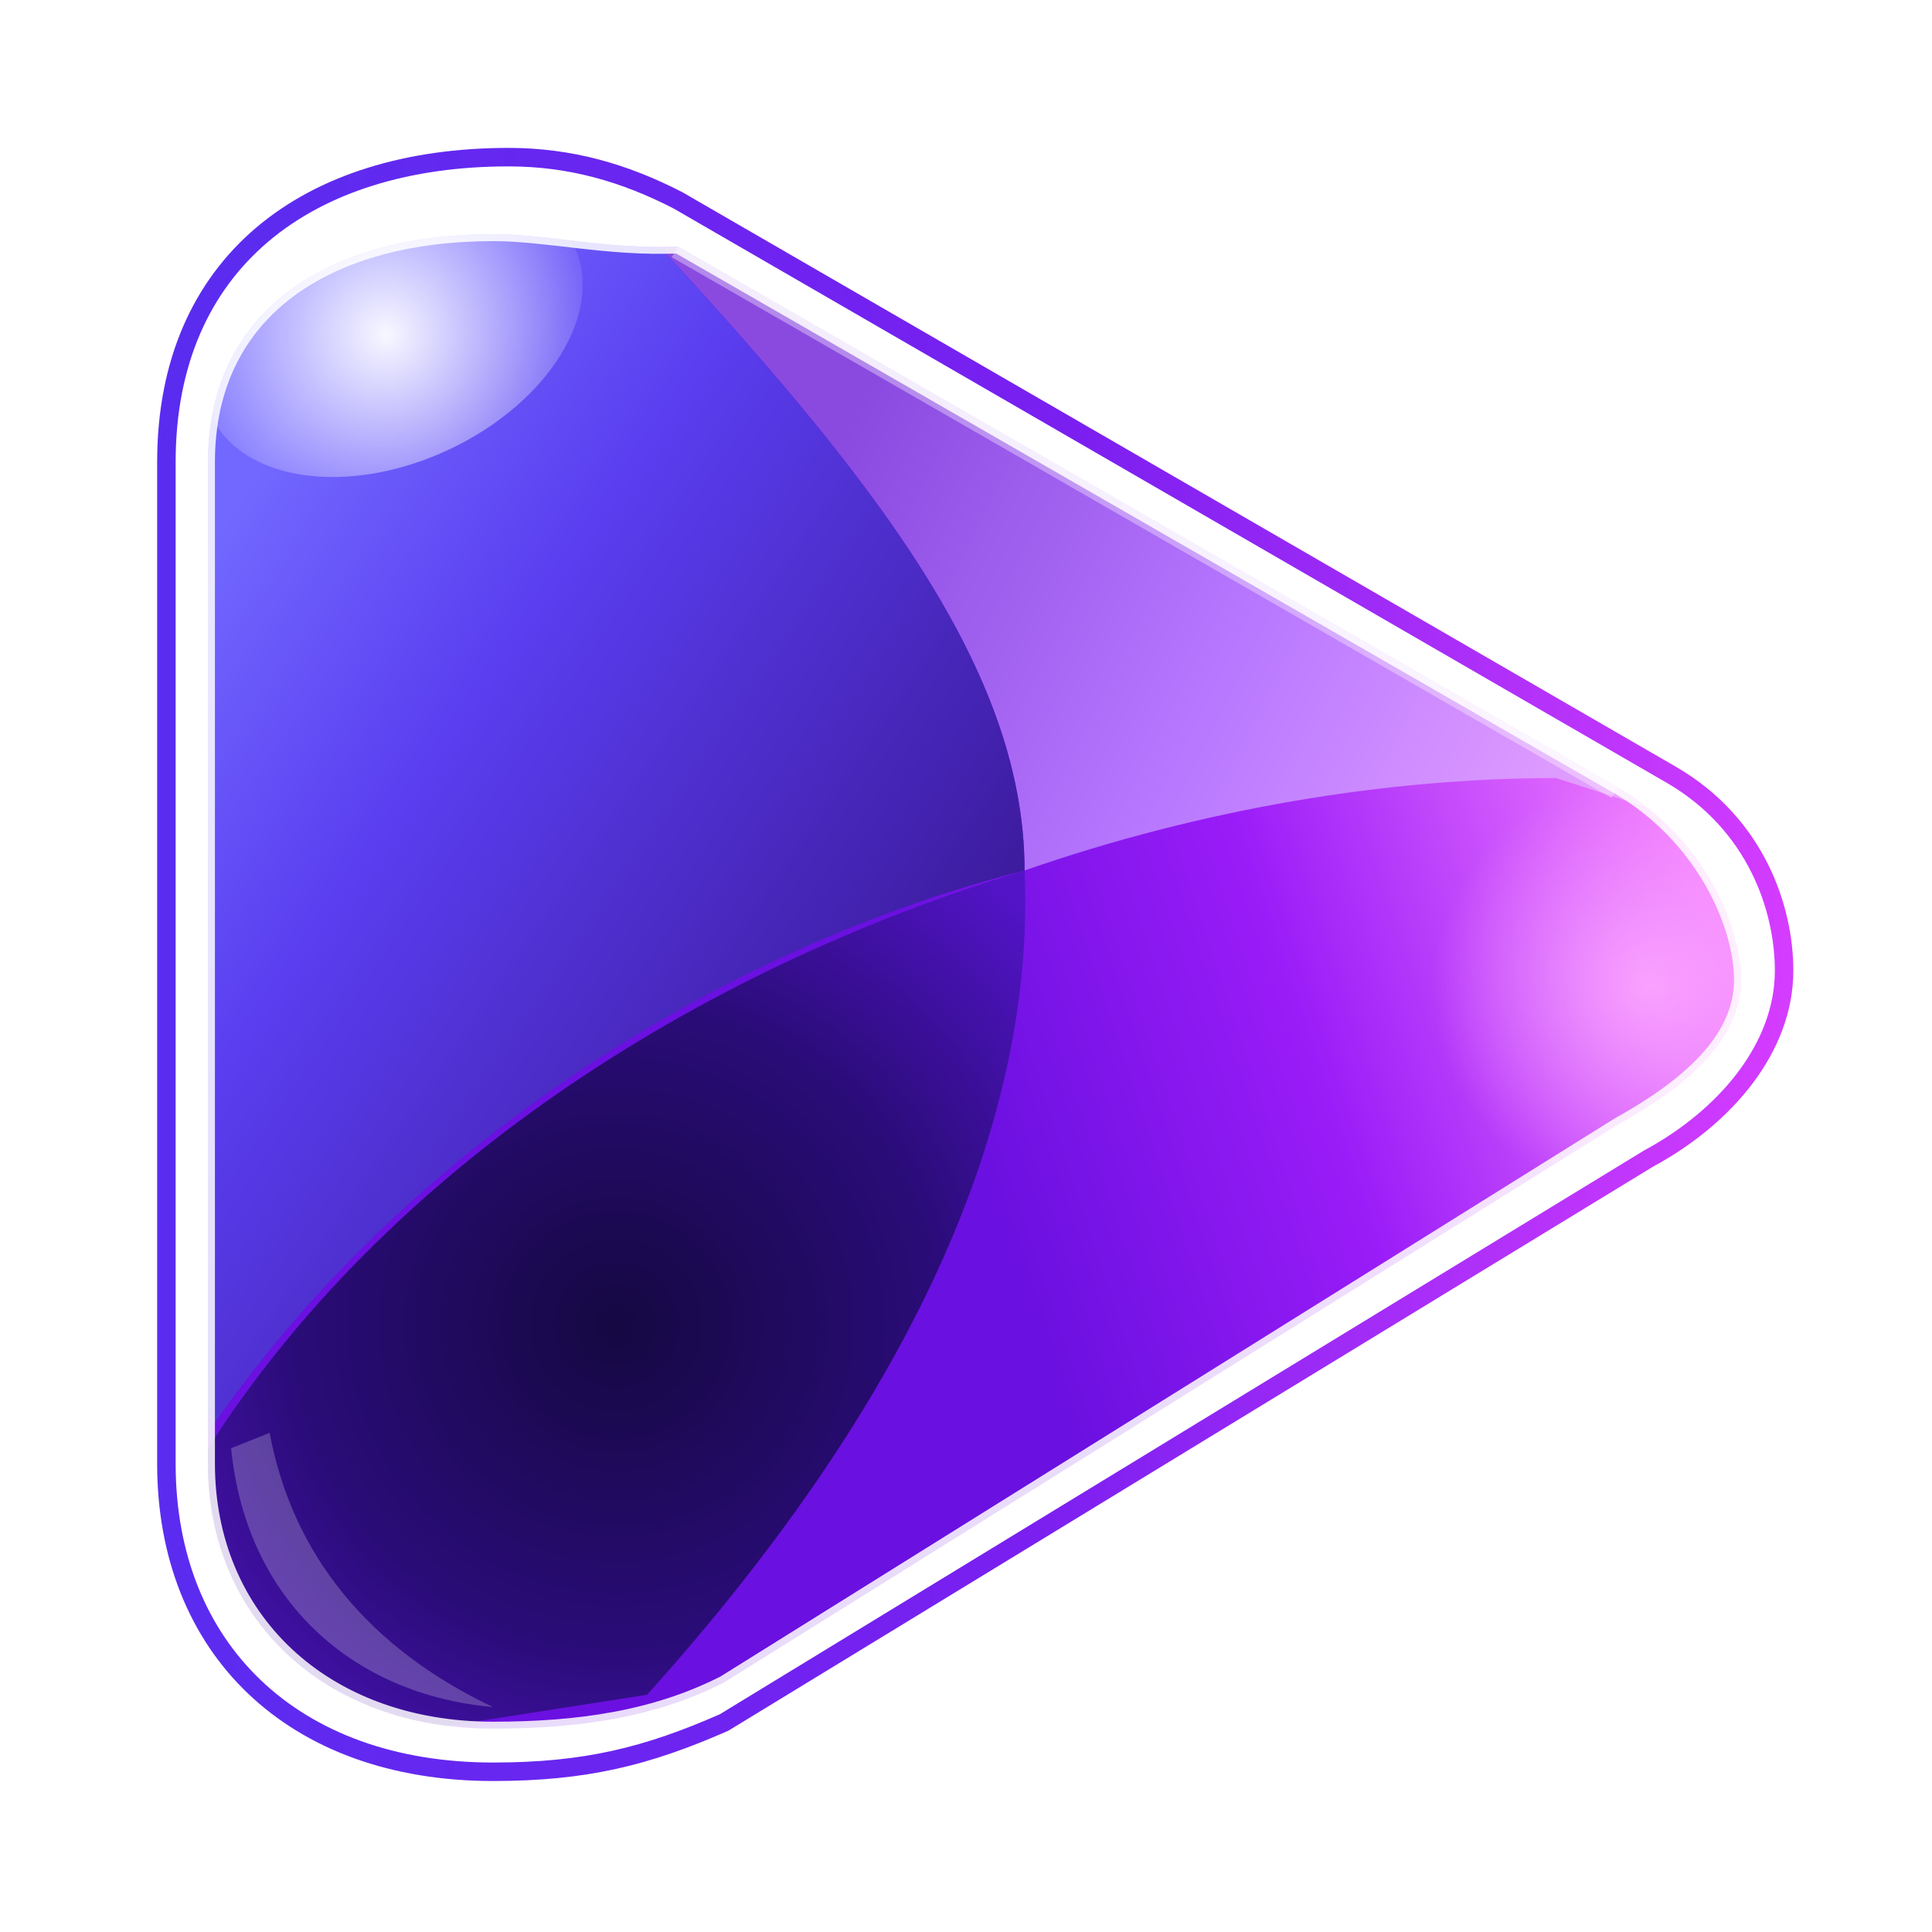
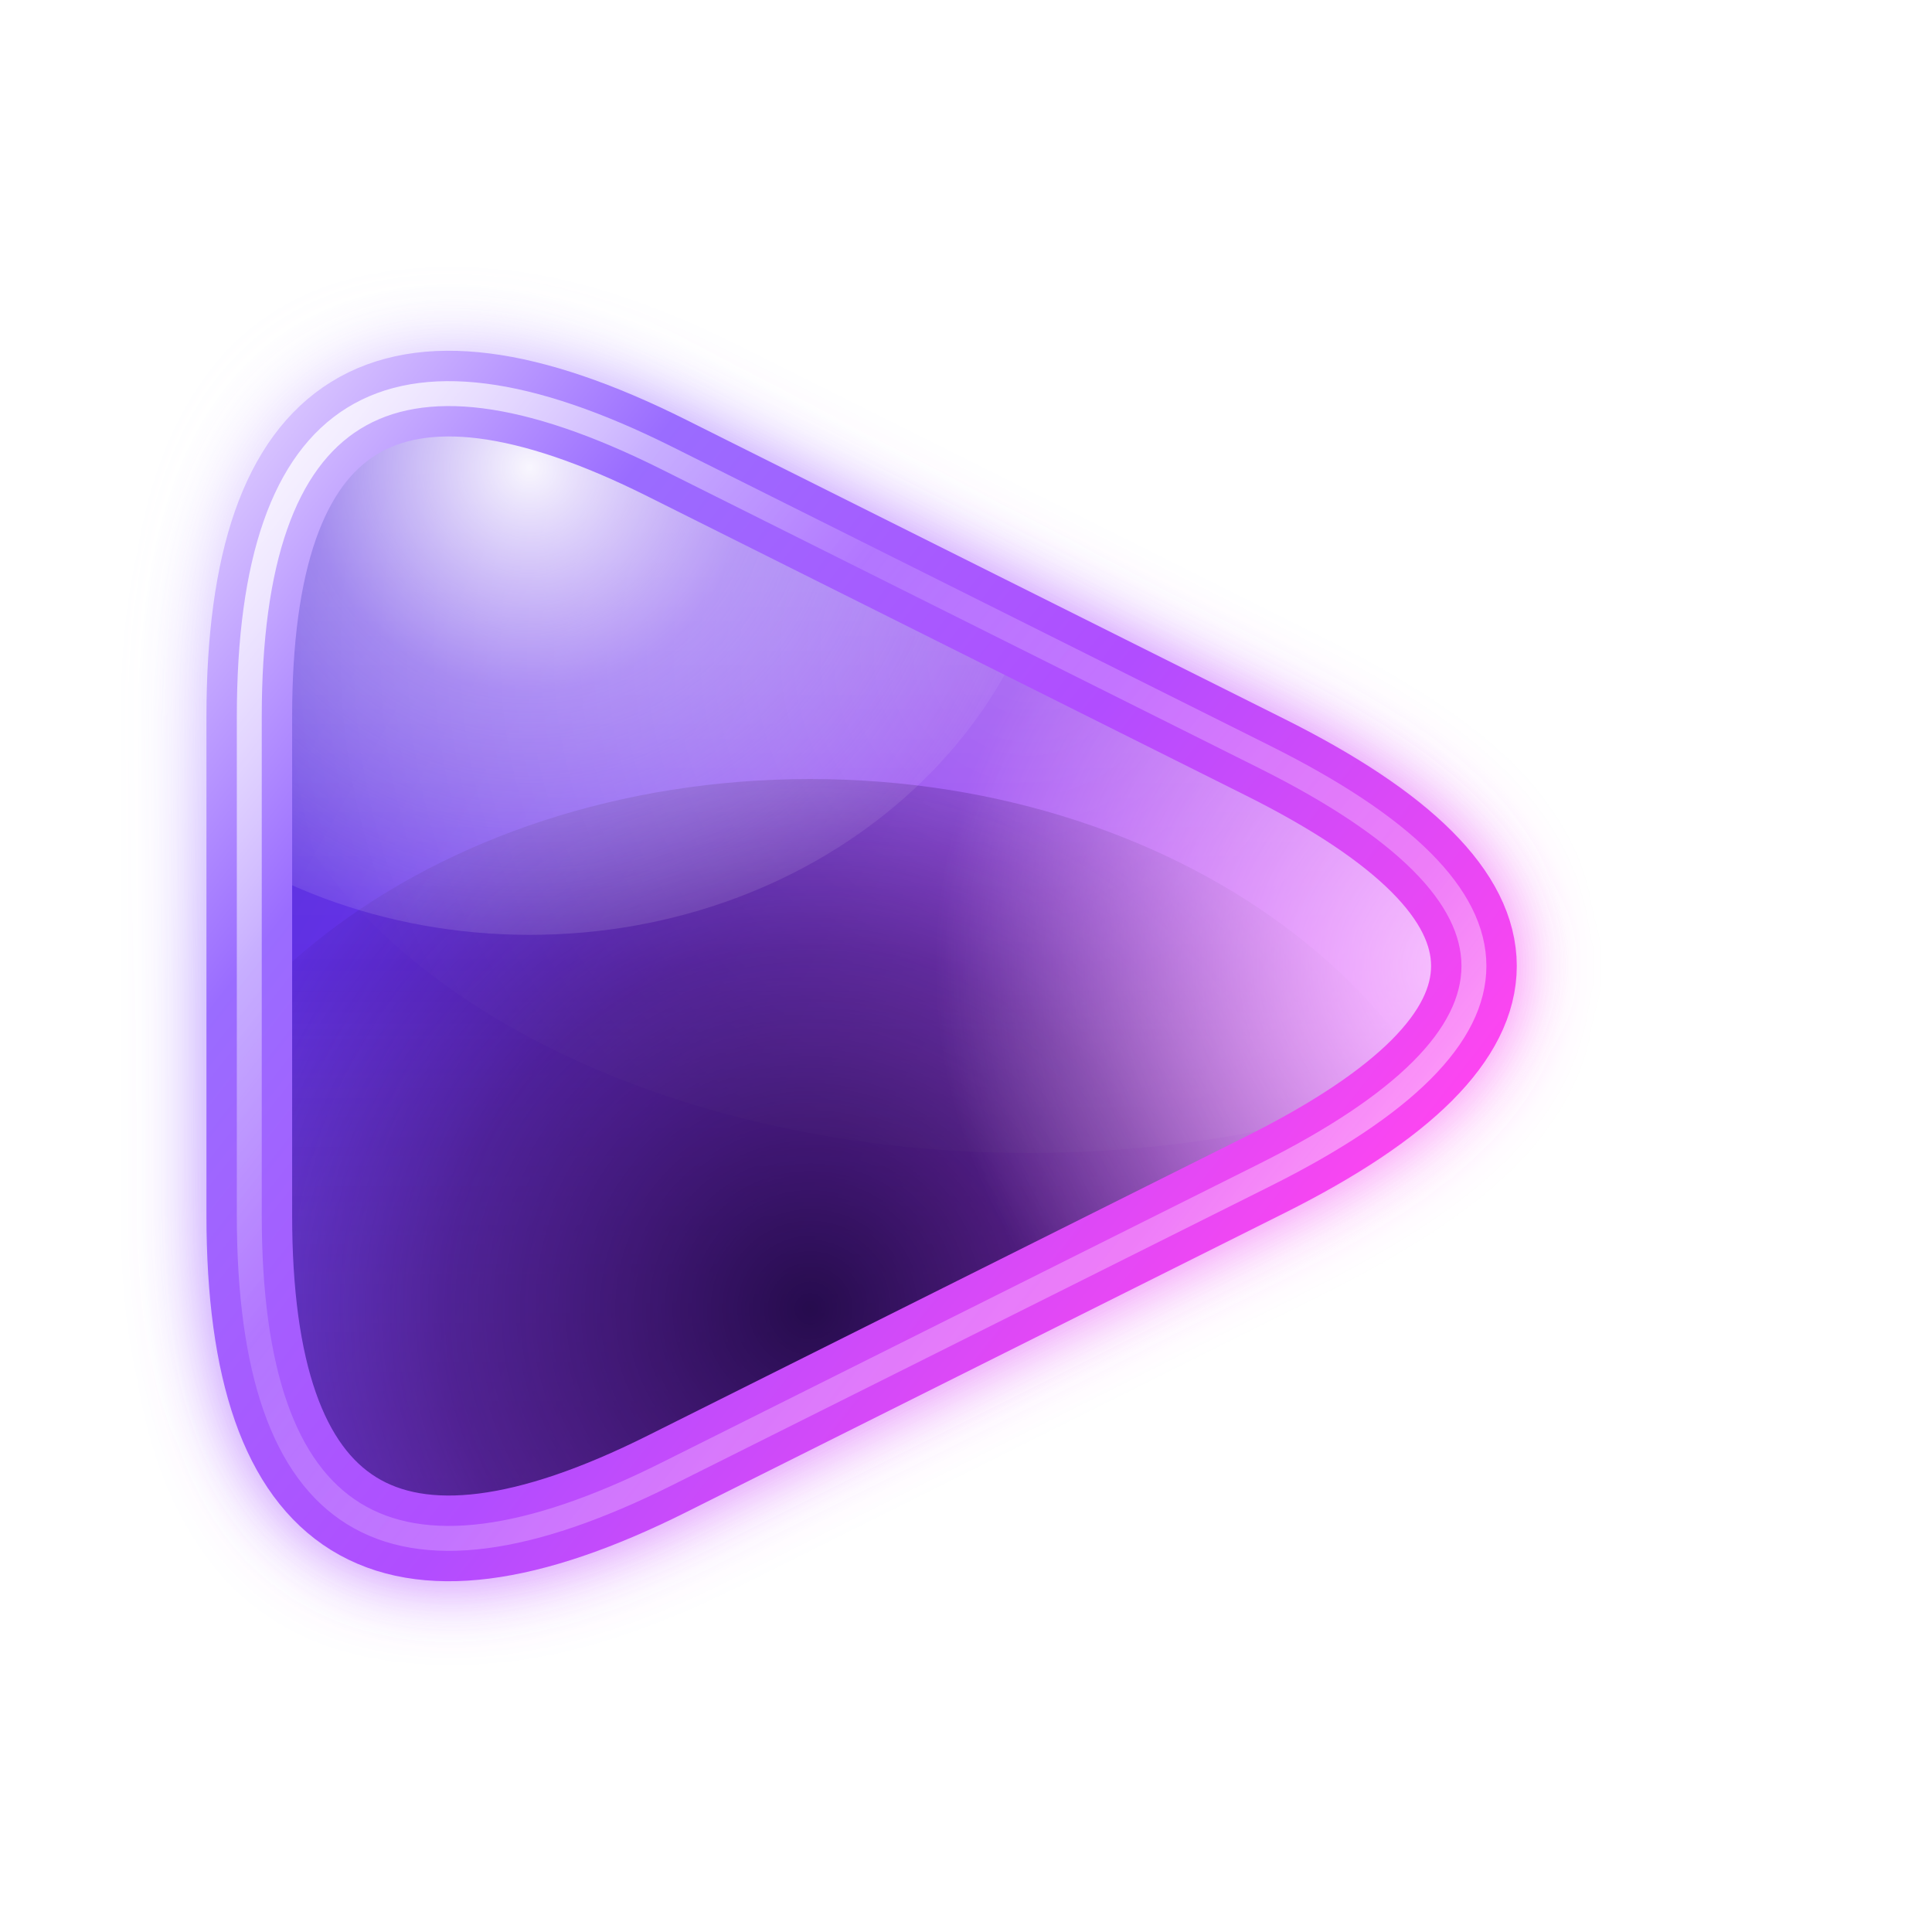
- <svg xmlns="http://www.w3.org/2000/svg" viewBox="0 0 1254 1254" width="512" height="512">
+ <svg xmlns="http://www.w3.org/2000/svg" width="124" height="124" viewBox="0 0 124 124">
  <defs>
-     <linearGradient id="border" gradientUnits="userSpaceOnUse" x1="108" y1="600" x2="1158" y2="640">
-       <stop offset="0" stop-color="#5a2cf0" />
-       <stop offset="0.55" stop-color="#7a1ff0" />
-       <stop offset="1" stop-color="#d43cff" />
+     <path id="tri" d="M42.8,29.4 L81.2,48.6 Q108,62 81.2,75.4 L42.8,94.6 Q16,108 16,78 L16,46 Q16,16 42.8,29.4 Z" />
+     <clipPath id="clip">
+       <use href="#tri" />
+     </clipPath>
+     <linearGradient id="body" gradientUnits="userSpaceOnUse" x1="16" y1="30" x2="108" y2="82">
+       <stop offset="0" stop-color="#4a2ad8" />
+       <stop offset="0.30" stop-color="#6f33ec" />
+       <stop offset="0.55" stop-color="#9b39f0" />
+       <stop offset="0.75" stop-color="#c844f8" />
+       <stop offset="0.90" stop-color="#ec5cff" />
+       <stop offset="1" stop-color="#ff86ea" />
    </linearGradient>
-     <linearGradient id="rightBase" gradientUnits="userSpaceOnUse" x1="650" y1="800" x2="1130" y2="640">
-       <stop offset="0" stop-color="#6a10e0" />
-       <stop offset="0.45" stop-color="#9a1cf8" />
-       <stop offset="1" stop-color="#f27cff" />
+     <linearGradient id="shade" gradientUnits="userSpaceOnUse" x1="0" y1="14" x2="0" y2="110">
+       <stop offset="0" stop-color="#ffffff" stop-opacity="0.20" />
+       <stop offset="0.5" stop-color="#ffffff" stop-opacity="0" />
+       <stop offset="1" stop-color="#160033" stop-opacity="0.30" />
    </linearGradient>
-     <linearGradient id="topRight" gradientUnits="userSpaceOnUse" x1="560" y1="260" x2="1080" y2="520">
-       <stop offset="0" stop-color="#8a4ae0" />
-       <stop offset="0.5" stop-color="#b878ff" />
-       <stop offset="1" stop-color="#eaa6ff" />
-     </linearGradient>
-     <linearGradient id="leftUpper" gradientUnits="userSpaceOnUse" x1="170" y1="300" x2="640" y2="620">
-       <stop offset="0" stop-color="#7268ff" />
-       <stop offset="0.35" stop-color="#5a3ef0" />
-       <stop offset="1" stop-color="#3c1a9c" />
-     </linearGradient>
-     <radialGradient id="darkLens" gradientUnits="userSpaceOnUse" cx="400" cy="860" r="380">
-       <stop offset="0" stop-color="#150842" />
-       <stop offset="0.55" stop-color="#2a0c78" />
-       <stop offset="1" stop-color="#5314c8" />
-     </radialGradient>
-     <radialGradient id="glossTL" gradientUnits="userSpaceOnUse" cx="250" cy="215" r="150">
+     <radialGradient id="spec" gradientUnits="userSpaceOnUse" cx="34" cy="30" r="36">
      <stop offset="0" stop-color="#ffffff" stop-opacity="0.95" />
+       <stop offset="0.4" stop-color="#e9ddff" stop-opacity="0.45" />
      <stop offset="1" stop-color="#ffffff" stop-opacity="0" />
    </radialGradient>
-     <radialGradient id="tipGlow" gradientUnits="userSpaceOnUse" cx="1070" cy="640" r="140">
-       <stop offset="0" stop-color="#ffb0ff" stop-opacity="0.8" />
-       <stop offset="1" stop-color="#ffb0ff" stop-opacity="0" />
+     <radialGradient id="rightGlow" gradientUnits="userSpaceOnUse" cx="94" cy="62" r="34">
+       <stop offset="0" stop-color="#ffd6ff" stop-opacity="0.85" />
+       <stop offset="1" stop-color="#ffd6ff" stop-opacity="0" />
    </radialGradient>
-     <path id="innerShape" d="M135 300 C135 200 215 152 320 152 C355 152 395 162 440 160 L1050 511 C1105 543 1130 600 1130 636 C1130 675 1095 705 1050 730 L470 1092 C425 1115 375 1122 320 1122 C210 1122 135 1050 135 950 Z" />
-     <clipPath id="clip">
-       <use href="#innerShape" />
-     </clipPath>
+     <radialGradient id="facetLight" gradientUnits="userSpaceOnUse" cx="66" cy="42" r="48">
+       <stop offset="0" stop-color="#ffffff" stop-opacity="0.22" />
+       <stop offset="1" stop-color="#ffffff" stop-opacity="0" />
+     </radialGradient>
+     <radialGradient id="lens" gradientUnits="userSpaceOnUse" cx="52" cy="84" r="42">
+       <stop offset="0" stop-color="#1c0640" stop-opacity="0.92" />
+       <stop offset="0.55" stop-color="#2a0a55" stop-opacity="0.55" />
+       <stop offset="1" stop-color="#2a0a55" stop-opacity="0" />
+     </radialGradient>
+     <linearGradient id="rim" gradientUnits="userSpaceOnUse" x1="16" y1="20" x2="108" y2="92">
+       <stop offset="0" stop-color="#e9dcff" />
+       <stop offset="0.22" stop-color="#9a6cff" />
+       <stop offset="0.5" stop-color="#b14dff" />
+       <stop offset="0.8" stop-color="#ff45f0" />
+       <stop offset="1" stop-color="#ff7ae8" />
+     </linearGradient>
+     <linearGradient id="rimHi" gradientUnits="userSpaceOnUse" x1="16" y1="20" x2="108" y2="92">
+       <stop offset="0" stop-color="#ffffff" stop-opacity="0.95" />
+       <stop offset="0.35" stop-color="#ffffff" stop-opacity="0.15" />
+       <stop offset="0.7" stop-color="#ffe0ff" stop-opacity="0.35" />
+       <stop offset="1" stop-color="#ffffff" stop-opacity="0.9" />
+     </linearGradient>
+     <filter id="glow" x="-30%" y="-30%" width="160%" height="160%">
+       <feGaussianBlur stdDeviation="2.4" />
+     </filter>
  </defs>
-   <rect width="1254" height="1254" fill="#ffffff" />
-   <path d="M108 300 C108 170 200 102 330 102 C370 102 405 112 440 130 L1085 503 C1140 535 1158 590 1158 630 C1158 680 1120 725 1070 752 L470 1118 C420 1140 380 1150 320 1150 C190 1150 108 1070 108 950 Z" fill="#ffffff" stroke="url(#border)" stroke-width="12" stroke-linejoin="round" />
+   <rect width="124" height="124" fill="#ffffff" />
+   <use href="#tri" fill="none" stroke="url(#rim)" stroke-width="5" stroke-linejoin="round" filter="url(#glow)" opacity="0.85" />
  <g clip-path="url(#clip)">
-     <rect x="100" y="100" width="1100" height="1100" fill="url(#rightBase)" />
-     <path d="M400 130 C560 300 665 430 665 565 C780 525 900 505 1010 505 L1180 560 L1180 100 Z" fill="url(#topRight)" />
-     <path d="M100 100 L400 130 C560 300 665 430 665 565 C450 620 250 760 135 930 L100 930 Z" fill="url(#leftUpper)" />
-     <path d="M135 940 C250 760 450 630 665 565 C672 720 600 900 420 1100 L100 1150 Z" fill="url(#darkLens)" />
-     <circle cx="1070" cy="640" r="140" fill="url(#tipGlow)" />
-     <path d="M440 160 L1050 511" stroke="#ffffff" stroke-opacity="0.35" stroke-width="16" fill="none" />
-     <ellipse cx="255" cy="215" rx="130" ry="85" fill="url(#glossTL)" transform="rotate(-25 255 215)" />
-     <path d="M150 940 C160 1040 230 1100 320 1108 C240 1070 190 1010 175 930 Z" fill="#ffffff" fill-opacity="0.22" />
+     <use href="#tri" fill="url(#body)" />
+     <use href="#tri" fill="url(#shade)" />
+     <ellipse cx="66" cy="42" rx="50" ry="32" fill="url(#facetLight)" />
+     <ellipse cx="52" cy="84" rx="44" ry="34" fill="url(#lens)" />
+     <circle cx="94" cy="62" r="34" fill="url(#rightGlow)" />
+     <ellipse cx="34" cy="30" rx="34" ry="30" fill="url(#spec)" />
  </g>
-   <use href="#innerShape" fill="none" stroke="#ffffff" stroke-opacity="0.85" stroke-width="9" />
+   <use href="#tri" fill="none" stroke="url(#rim)" stroke-width="5.5" stroke-linejoin="round" />
+   <use href="#tri" fill="none" stroke="url(#rimHi)" stroke-width="1.6" stroke-linejoin="round" />
</svg>
